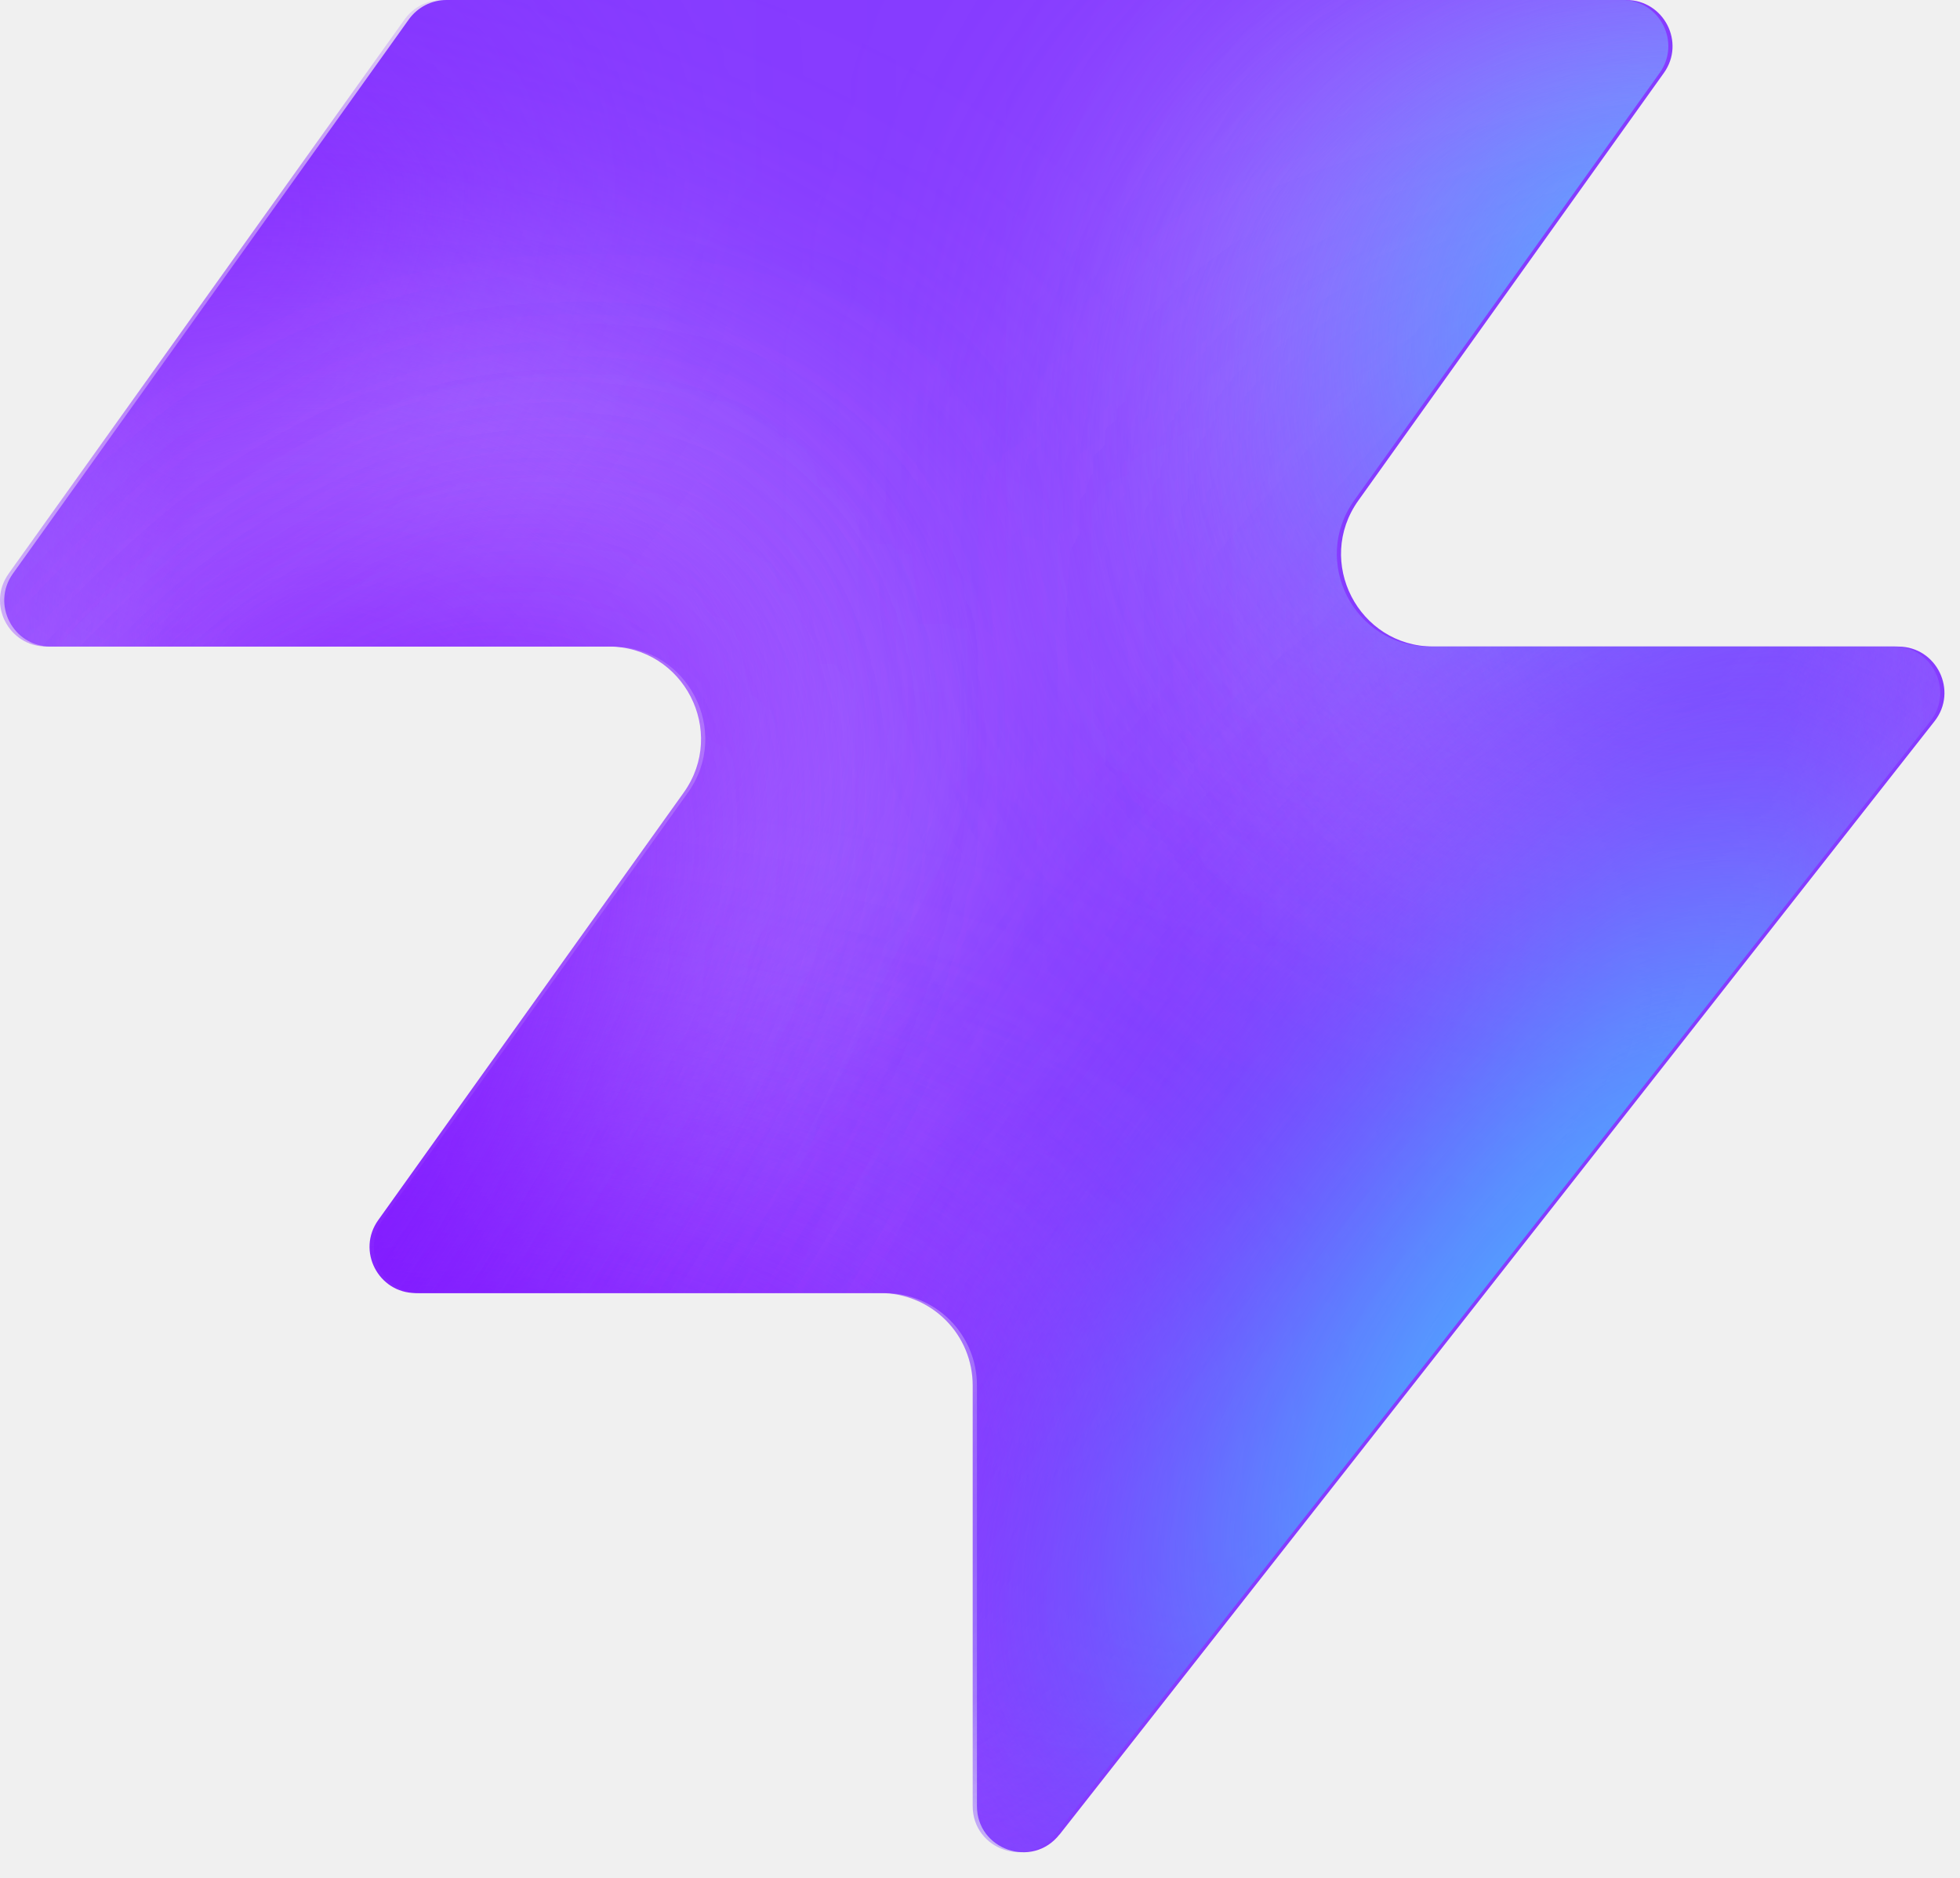
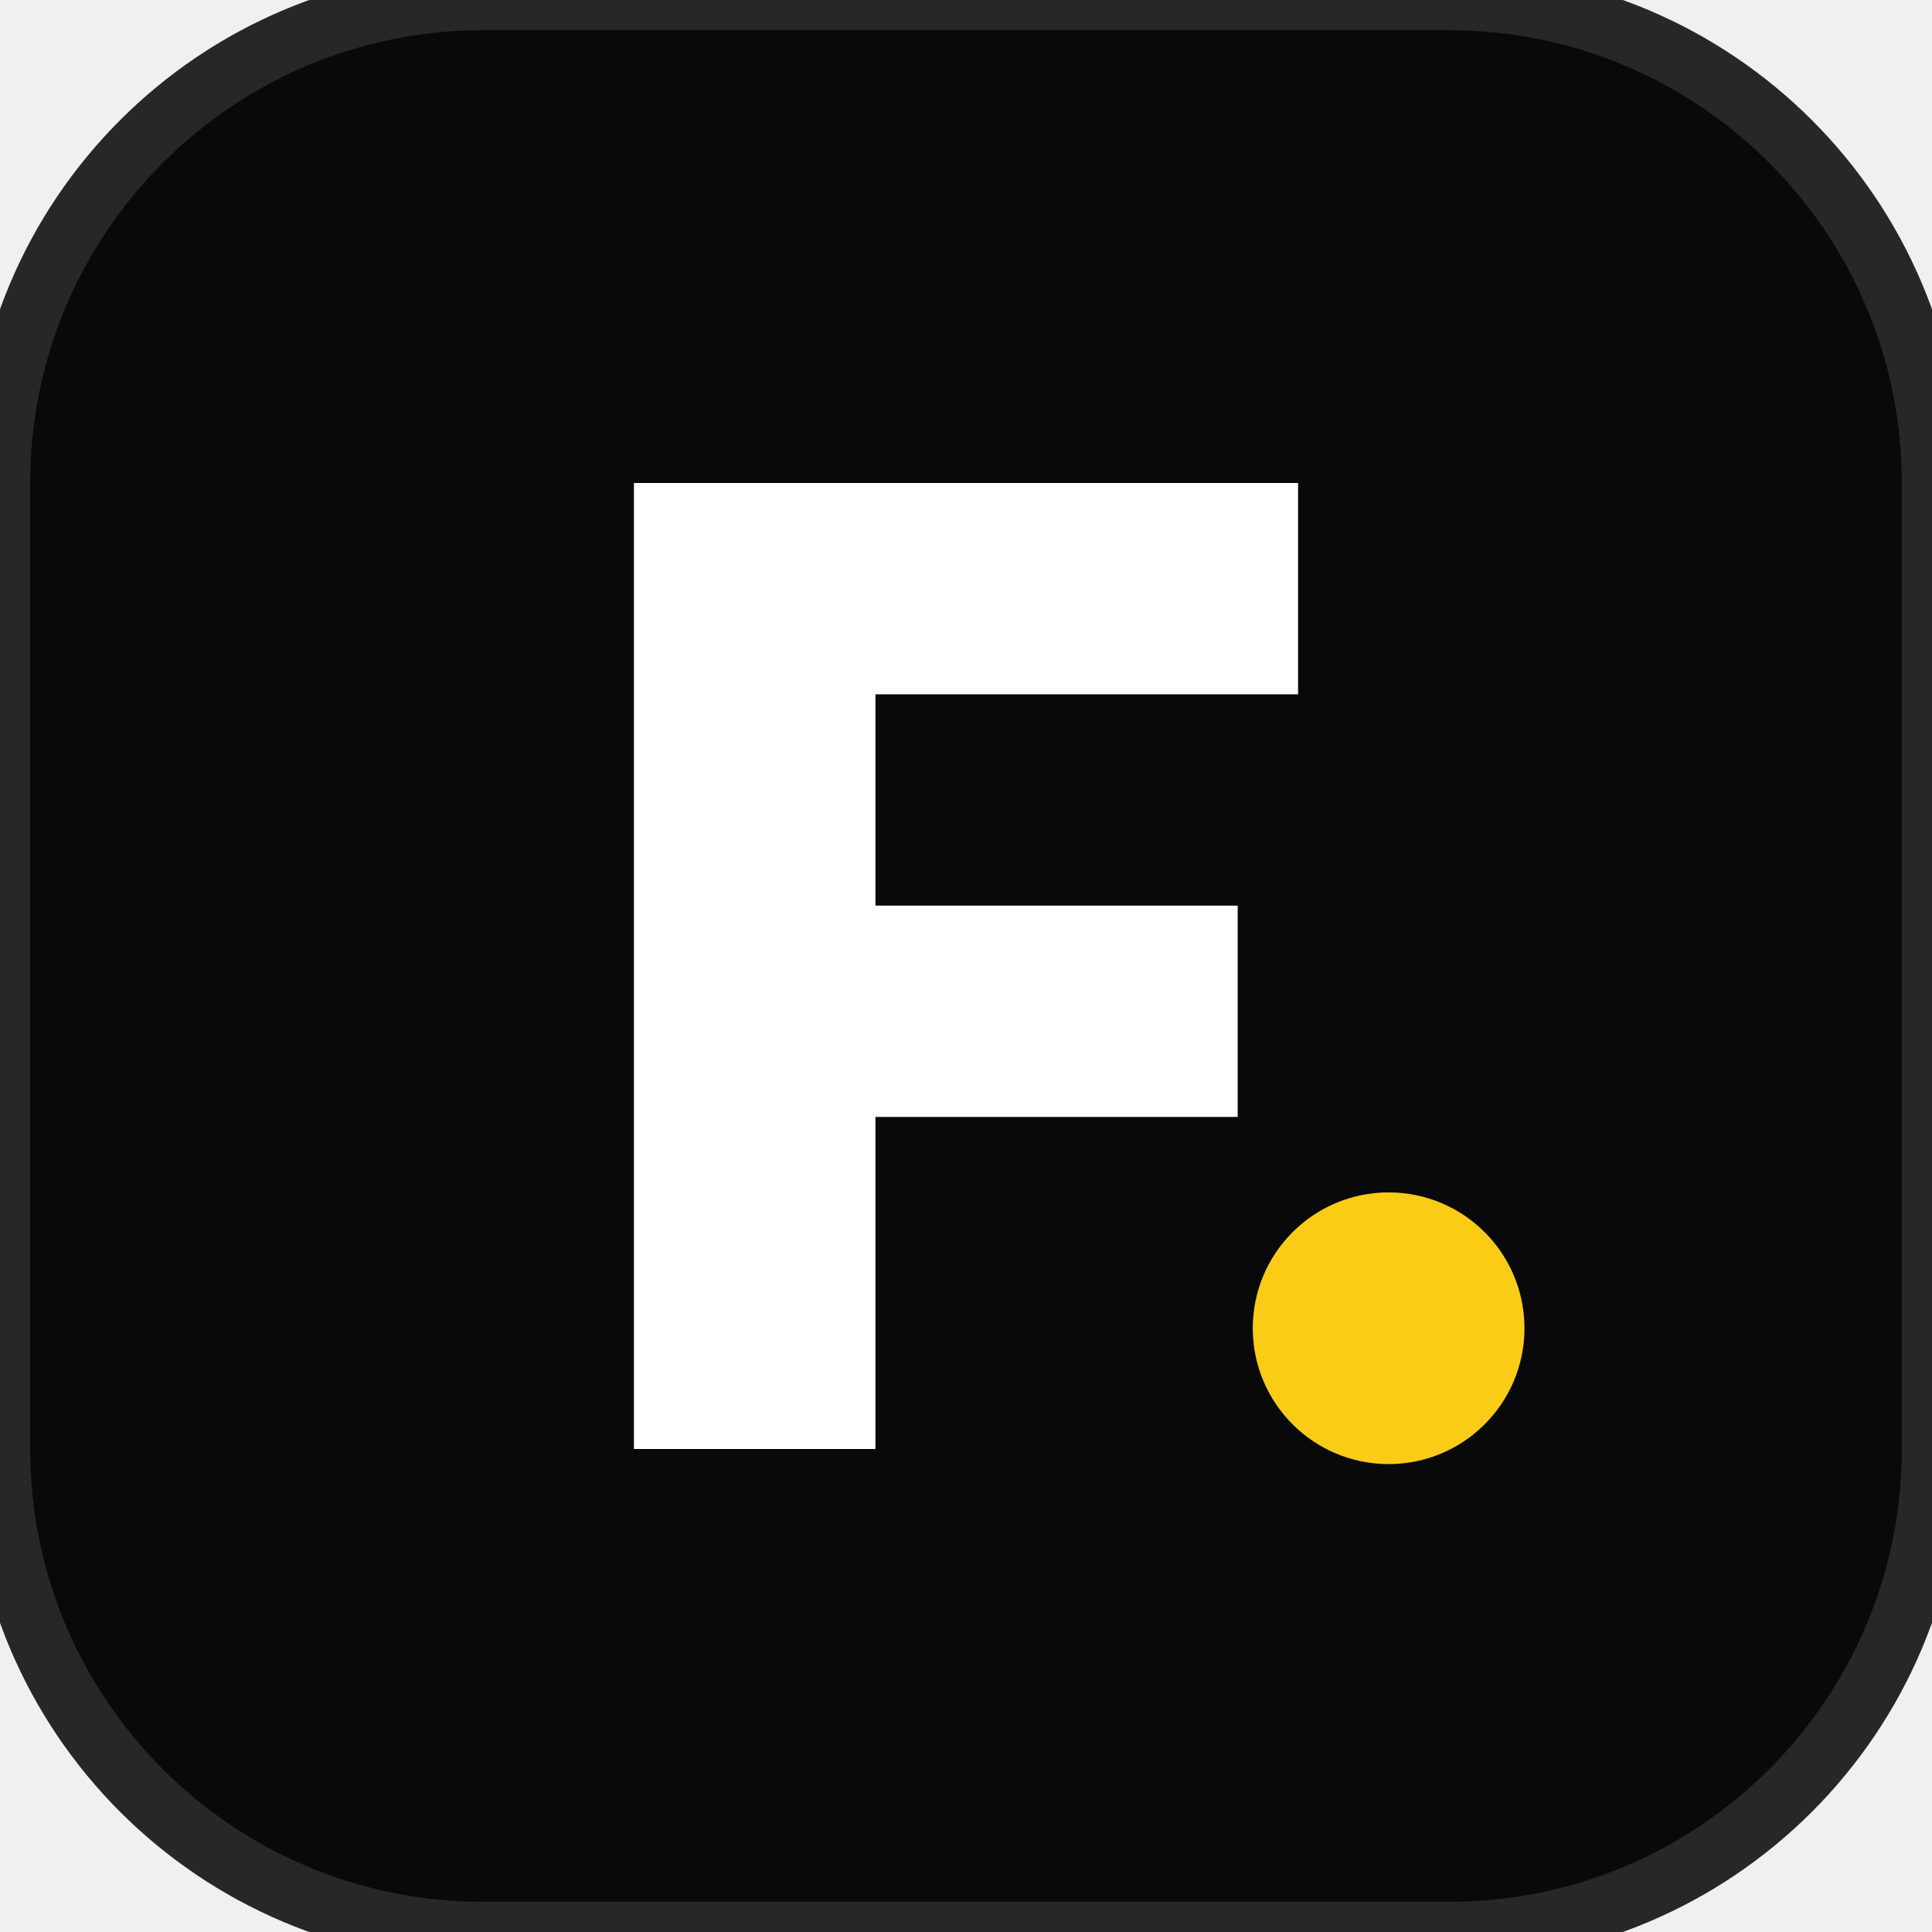
- <svg xmlns="http://www.w3.org/2000/svg" width="48" height="46" fill="none" viewBox="0 0 48 46">
-   <path fill="#863bff" d="M25.946 44.938c-.664.845-2.021.375-2.021-.698V33.937a2.26 2.26 0 0 0-2.262-2.262H10.287c-.92 0-1.456-1.04-.92-1.788l7.48-10.471c1.07-1.497 0-3.578-1.842-3.578H1.237c-.92 0-1.456-1.04-.92-1.788L10.013.474c.214-.297.556-.474.92-.474h28.894c.92 0 1.456 1.04.92 1.788l-7.48 10.471c-1.07 1.498 0 3.579 1.842 3.579h11.377c.943 0 1.473 1.088.89 1.83L25.947 44.94z" style="fill:#863bff;fill:color(display-p3 .525 .23 1);fill-opacity:1" />
-   <mask id="a" width="48" height="46" x="0" y="0" maskUnits="userSpaceOnUse" style="mask-type:alpha">
-     <path fill="#000" d="M25.842 44.938c-.664.844-2.021.375-2.021-.698V33.937a2.26 2.26 0 0 0-2.262-2.262H10.183c-.92 0-1.456-1.04-.92-1.788l7.48-10.471c1.07-1.498 0-3.579-1.842-3.579H1.133c-.92 0-1.456-1.04-.92-1.787L9.91.473c.214-.297.556-.474.92-.474h28.894c.92 0 1.456 1.04.92 1.788l-7.48 10.471c-1.07 1.498 0 3.578 1.842 3.578h11.377c.943 0 1.473 1.088.89 1.832L25.843 44.94z" style="fill:#000;fill-opacity:1" />
-   </mask>
-   <g mask="url(#a)">
-     <g filter="url(#b)">
-       <ellipse cx="5.508" cy="14.704" fill="#ede6ff" rx="5.508" ry="14.704" style="fill:#ede6ff;fill:color(display-p3 .927 .903 1);fill-opacity:1" transform="matrix(.00324 1 1 -.00324 -4.47 31.516)" />
-     </g>
-     <g filter="url(#c)">
-       <ellipse cx="10.399" cy="29.851" fill="#ede6ff" rx="10.399" ry="29.851" style="fill:#ede6ff;fill:color(display-p3 .927 .903 1);fill-opacity:1" transform="matrix(.00324 1 1 -.00324 -39.328 7.883)" />
-     </g>
-     <g filter="url(#d)">
-       <ellipse cx="5.508" cy="30.487" fill="#7e14ff" rx="5.508" ry="30.487" style="fill:#7e14ff;fill:color(display-p3 .492 .077 1);fill-opacity:1" transform="rotate(89.814 -25.913 -14.639)scale(1 -1)" />
-     </g>
-     <g filter="url(#e)">
-       <ellipse cx="5.508" cy="30.599" fill="#7e14ff" rx="5.508" ry="30.599" style="fill:#7e14ff;fill:color(display-p3 .492 .077 1);fill-opacity:1" transform="rotate(89.814 -32.644 -3.334)scale(1 -1)" />
-     </g>
-     <g filter="url(#f)">
-       <ellipse cx="5.508" cy="30.599" fill="#7e14ff" rx="5.508" ry="30.599" style="fill:#7e14ff;fill:color(display-p3 .492 .077 1);fill-opacity:1" transform="matrix(.00324 1 1 -.00324 -34.34 30.47)" />
-     </g>
-     <g filter="url(#g)">
-       <ellipse cx="14.072" cy="22.078" fill="#ede6ff" rx="14.072" ry="22.078" style="fill:#ede6ff;fill:color(display-p3 .927 .903 1);fill-opacity:1" transform="rotate(93.35 24.506 48.493)scale(-1 1)" />
-     </g>
-     <g filter="url(#h)">
-       <ellipse cx="3.47" cy="21.501" fill="#7e14ff" rx="3.47" ry="21.501" style="fill:#7e14ff;fill:color(display-p3 .492 .077 1);fill-opacity:1" transform="rotate(89.009 28.708 47.59)scale(-1 1)" />
-     </g>
-     <g filter="url(#i)">
-       <ellipse cx="3.47" cy="21.501" fill="#7e14ff" rx="3.47" ry="21.501" style="fill:#7e14ff;fill:color(display-p3 .492 .077 1);fill-opacity:1" transform="rotate(89.009 28.708 47.59)scale(-1 1)" />
-     </g>
-     <g filter="url(#j)">
-       <ellipse cx=".387" cy="8.972" fill="#7e14ff" rx="4.407" ry="29.108" style="fill:#7e14ff;fill:color(display-p3 .492 .077 1);fill-opacity:1" transform="rotate(39.51 .387 8.972)" />
-     </g>
-     <g filter="url(#k)">
-       <ellipse cx="47.523" cy="-6.092" fill="#7e14ff" rx="4.407" ry="29.108" style="fill:#7e14ff;fill:color(display-p3 .492 .077 1);fill-opacity:1" transform="rotate(37.892 47.523 -6.092)" />
-     </g>
-     <g filter="url(#l)">
-       <ellipse cx="41.412" cy="6.333" fill="#47bfff" rx="5.971" ry="9.665" style="fill:#47bfff;fill:color(display-p3 .28 .748 1);fill-opacity:1" transform="rotate(37.892 41.412 6.333)" />
-     </g>
-     <g filter="url(#m)">
-       <ellipse cx="-1.879" cy="38.332" fill="#7e14ff" rx="4.407" ry="29.108" style="fill:#7e14ff;fill:color(display-p3 .492 .077 1);fill-opacity:1" transform="rotate(37.892 -1.88 38.332)" />
-     </g>
-     <g filter="url(#n)">
-       <ellipse cx="-1.879" cy="38.332" fill="#7e14ff" rx="4.407" ry="29.108" style="fill:#7e14ff;fill:color(display-p3 .492 .077 1);fill-opacity:1" transform="rotate(37.892 -1.88 38.332)" />
-     </g>
-     <g filter="url(#o)">
-       <ellipse cx="35.651" cy="29.907" fill="#7e14ff" rx="4.407" ry="29.108" style="fill:#7e14ff;fill:color(display-p3 .492 .077 1);fill-opacity:1" transform="rotate(37.892 35.651 29.907)" />
-     </g>
-     <g filter="url(#p)">
-       <ellipse cx="38.418" cy="32.4" fill="#47bfff" rx="5.971" ry="15.297" style="fill:#47bfff;fill:color(display-p3 .28 .748 1);fill-opacity:1" transform="rotate(37.892 38.418 32.4)" />
-     </g>
-   </g>
-   <defs>
-     <filter id="b" width="60.045" height="41.654" x="-19.77" y="16.149" color-interpolation-filters="sRGB" filterUnits="userSpaceOnUse">
-       <feFlood flood-opacity="0" result="BackgroundImageFix" />
-       <feBlend in="SourceGraphic" in2="BackgroundImageFix" result="shape" />
-       <feGaussianBlur result="effect1_foregroundBlur_2002_17158" stdDeviation="7.659" />
-     </filter>
-     <filter id="c" width="90.34" height="51.437" x="-54.613" y="-7.533" color-interpolation-filters="sRGB" filterUnits="userSpaceOnUse">
-       <feFlood flood-opacity="0" result="BackgroundImageFix" />
-       <feBlend in="SourceGraphic" in2="BackgroundImageFix" result="shape" />
-       <feGaussianBlur result="effect1_foregroundBlur_2002_17158" stdDeviation="7.659" />
-     </filter>
-     <filter id="d" width="79.355" height="29.4" x="-49.64" y="2.03" color-interpolation-filters="sRGB" filterUnits="userSpaceOnUse">
-       <feFlood flood-opacity="0" result="BackgroundImageFix" />
-       <feBlend in="SourceGraphic" in2="BackgroundImageFix" result="shape" />
-       <feGaussianBlur result="effect1_foregroundBlur_2002_17158" stdDeviation="4.596" />
-     </filter>
-     <filter id="e" width="79.579" height="29.4" x="-45.045" y="20.029" color-interpolation-filters="sRGB" filterUnits="userSpaceOnUse">
-       <feFlood flood-opacity="0" result="BackgroundImageFix" />
-       <feBlend in="SourceGraphic" in2="BackgroundImageFix" result="shape" />
-       <feGaussianBlur result="effect1_foregroundBlur_2002_17158" stdDeviation="4.596" />
-     </filter>
-     <filter id="f" width="79.579" height="29.4" x="-43.513" y="21.178" color-interpolation-filters="sRGB" filterUnits="userSpaceOnUse">
-       <feFlood flood-opacity="0" result="BackgroundImageFix" />
-       <feBlend in="SourceGraphic" in2="BackgroundImageFix" result="shape" />
-       <feGaussianBlur result="effect1_foregroundBlur_2002_17158" stdDeviation="4.596" />
-     </filter>
-     <filter id="g" width="74.749" height="58.852" x="15.756" y="-17.901" color-interpolation-filters="sRGB" filterUnits="userSpaceOnUse">
-       <feFlood flood-opacity="0" result="BackgroundImageFix" />
-       <feBlend in="SourceGraphic" in2="BackgroundImageFix" result="shape" />
-       <feGaussianBlur result="effect1_foregroundBlur_2002_17158" stdDeviation="7.659" />
-     </filter>
-     <filter id="h" width="61.377" height="25.362" x="23.548" y="2.284" color-interpolation-filters="sRGB" filterUnits="userSpaceOnUse">
-       <feFlood flood-opacity="0" result="BackgroundImageFix" />
-       <feBlend in="SourceGraphic" in2="BackgroundImageFix" result="shape" />
-       <feGaussianBlur result="effect1_foregroundBlur_2002_17158" stdDeviation="4.596" />
-     </filter>
-     <filter id="i" width="61.377" height="25.362" x="23.548" y="2.284" color-interpolation-filters="sRGB" filterUnits="userSpaceOnUse">
-       <feFlood flood-opacity="0" result="BackgroundImageFix" />
-       <feBlend in="SourceGraphic" in2="BackgroundImageFix" result="shape" />
-       <feGaussianBlur result="effect1_foregroundBlur_2002_17158" stdDeviation="4.596" />
-     </filter>
-     <filter id="j" width="56.045" height="63.649" x="-27.636" y="-22.853" color-interpolation-filters="sRGB" filterUnits="userSpaceOnUse">
-       <feFlood flood-opacity="0" result="BackgroundImageFix" />
-       <feBlend in="SourceGraphic" in2="BackgroundImageFix" result="shape" />
-       <feGaussianBlur result="effect1_foregroundBlur_2002_17158" stdDeviation="4.596" />
-     </filter>
-     <filter id="k" width="54.814" height="64.646" x="20.116" y="-38.415" color-interpolation-filters="sRGB" filterUnits="userSpaceOnUse">
-       <feFlood flood-opacity="0" result="BackgroundImageFix" />
-       <feBlend in="SourceGraphic" in2="BackgroundImageFix" result="shape" />
-       <feGaussianBlur result="effect1_foregroundBlur_2002_17158" stdDeviation="4.596" />
-     </filter>
-     <filter id="l" width="33.541" height="35.313" x="24.641" y="-11.323" color-interpolation-filters="sRGB" filterUnits="userSpaceOnUse">
-       <feFlood flood-opacity="0" result="BackgroundImageFix" />
-       <feBlend in="SourceGraphic" in2="BackgroundImageFix" result="shape" />
-       <feGaussianBlur result="effect1_foregroundBlur_2002_17158" stdDeviation="4.596" />
-     </filter>
-     <filter id="m" width="54.814" height="64.646" x="-29.286" y="6.009" color-interpolation-filters="sRGB" filterUnits="userSpaceOnUse">
-       <feFlood flood-opacity="0" result="BackgroundImageFix" />
-       <feBlend in="SourceGraphic" in2="BackgroundImageFix" result="shape" />
-       <feGaussianBlur result="effect1_foregroundBlur_2002_17158" stdDeviation="4.596" />
-     </filter>
-     <filter id="n" width="54.814" height="64.646" x="-29.286" y="6.009" color-interpolation-filters="sRGB" filterUnits="userSpaceOnUse">
-       <feFlood flood-opacity="0" result="BackgroundImageFix" />
-       <feBlend in="SourceGraphic" in2="BackgroundImageFix" result="shape" />
-       <feGaussianBlur result="effect1_foregroundBlur_2002_17158" stdDeviation="4.596" />
-     </filter>
-     <filter id="o" width="54.814" height="64.646" x="8.244" y="-2.416" color-interpolation-filters="sRGB" filterUnits="userSpaceOnUse">
-       <feFlood flood-opacity="0" result="BackgroundImageFix" />
-       <feBlend in="SourceGraphic" in2="BackgroundImageFix" result="shape" />
-       <feGaussianBlur result="effect1_foregroundBlur_2002_17158" stdDeviation="4.596" />
-     </filter>
-     <filter id="p" width="39.409" height="43.623" x="18.713" y="10.588" color-interpolation-filters="sRGB" filterUnits="userSpaceOnUse">
-       <feFlood flood-opacity="0" result="BackgroundImageFix" />
-       <feBlend in="SourceGraphic" in2="BackgroundImageFix" result="shape" />
-       <feGaussianBlur result="effect1_foregroundBlur_2002_17158" stdDeviation="4.596" />
-     </filter>
-   </defs>
+ <svg xmlns="http://www.w3.org/2000/svg" viewBox="0 0 64 64" width="64" height="64">
+   <rect width="64" height="64" rx="16" fill="#09090b" stroke="#27272a" stroke-width="2" />
+   <path d="M21 16h22v7H29v7h12v7H29v11h-8V16z" fill="#ffffff" />
+   <circle cx="46" cy="44" r="4.5" fill="#facc15" />
</svg>
